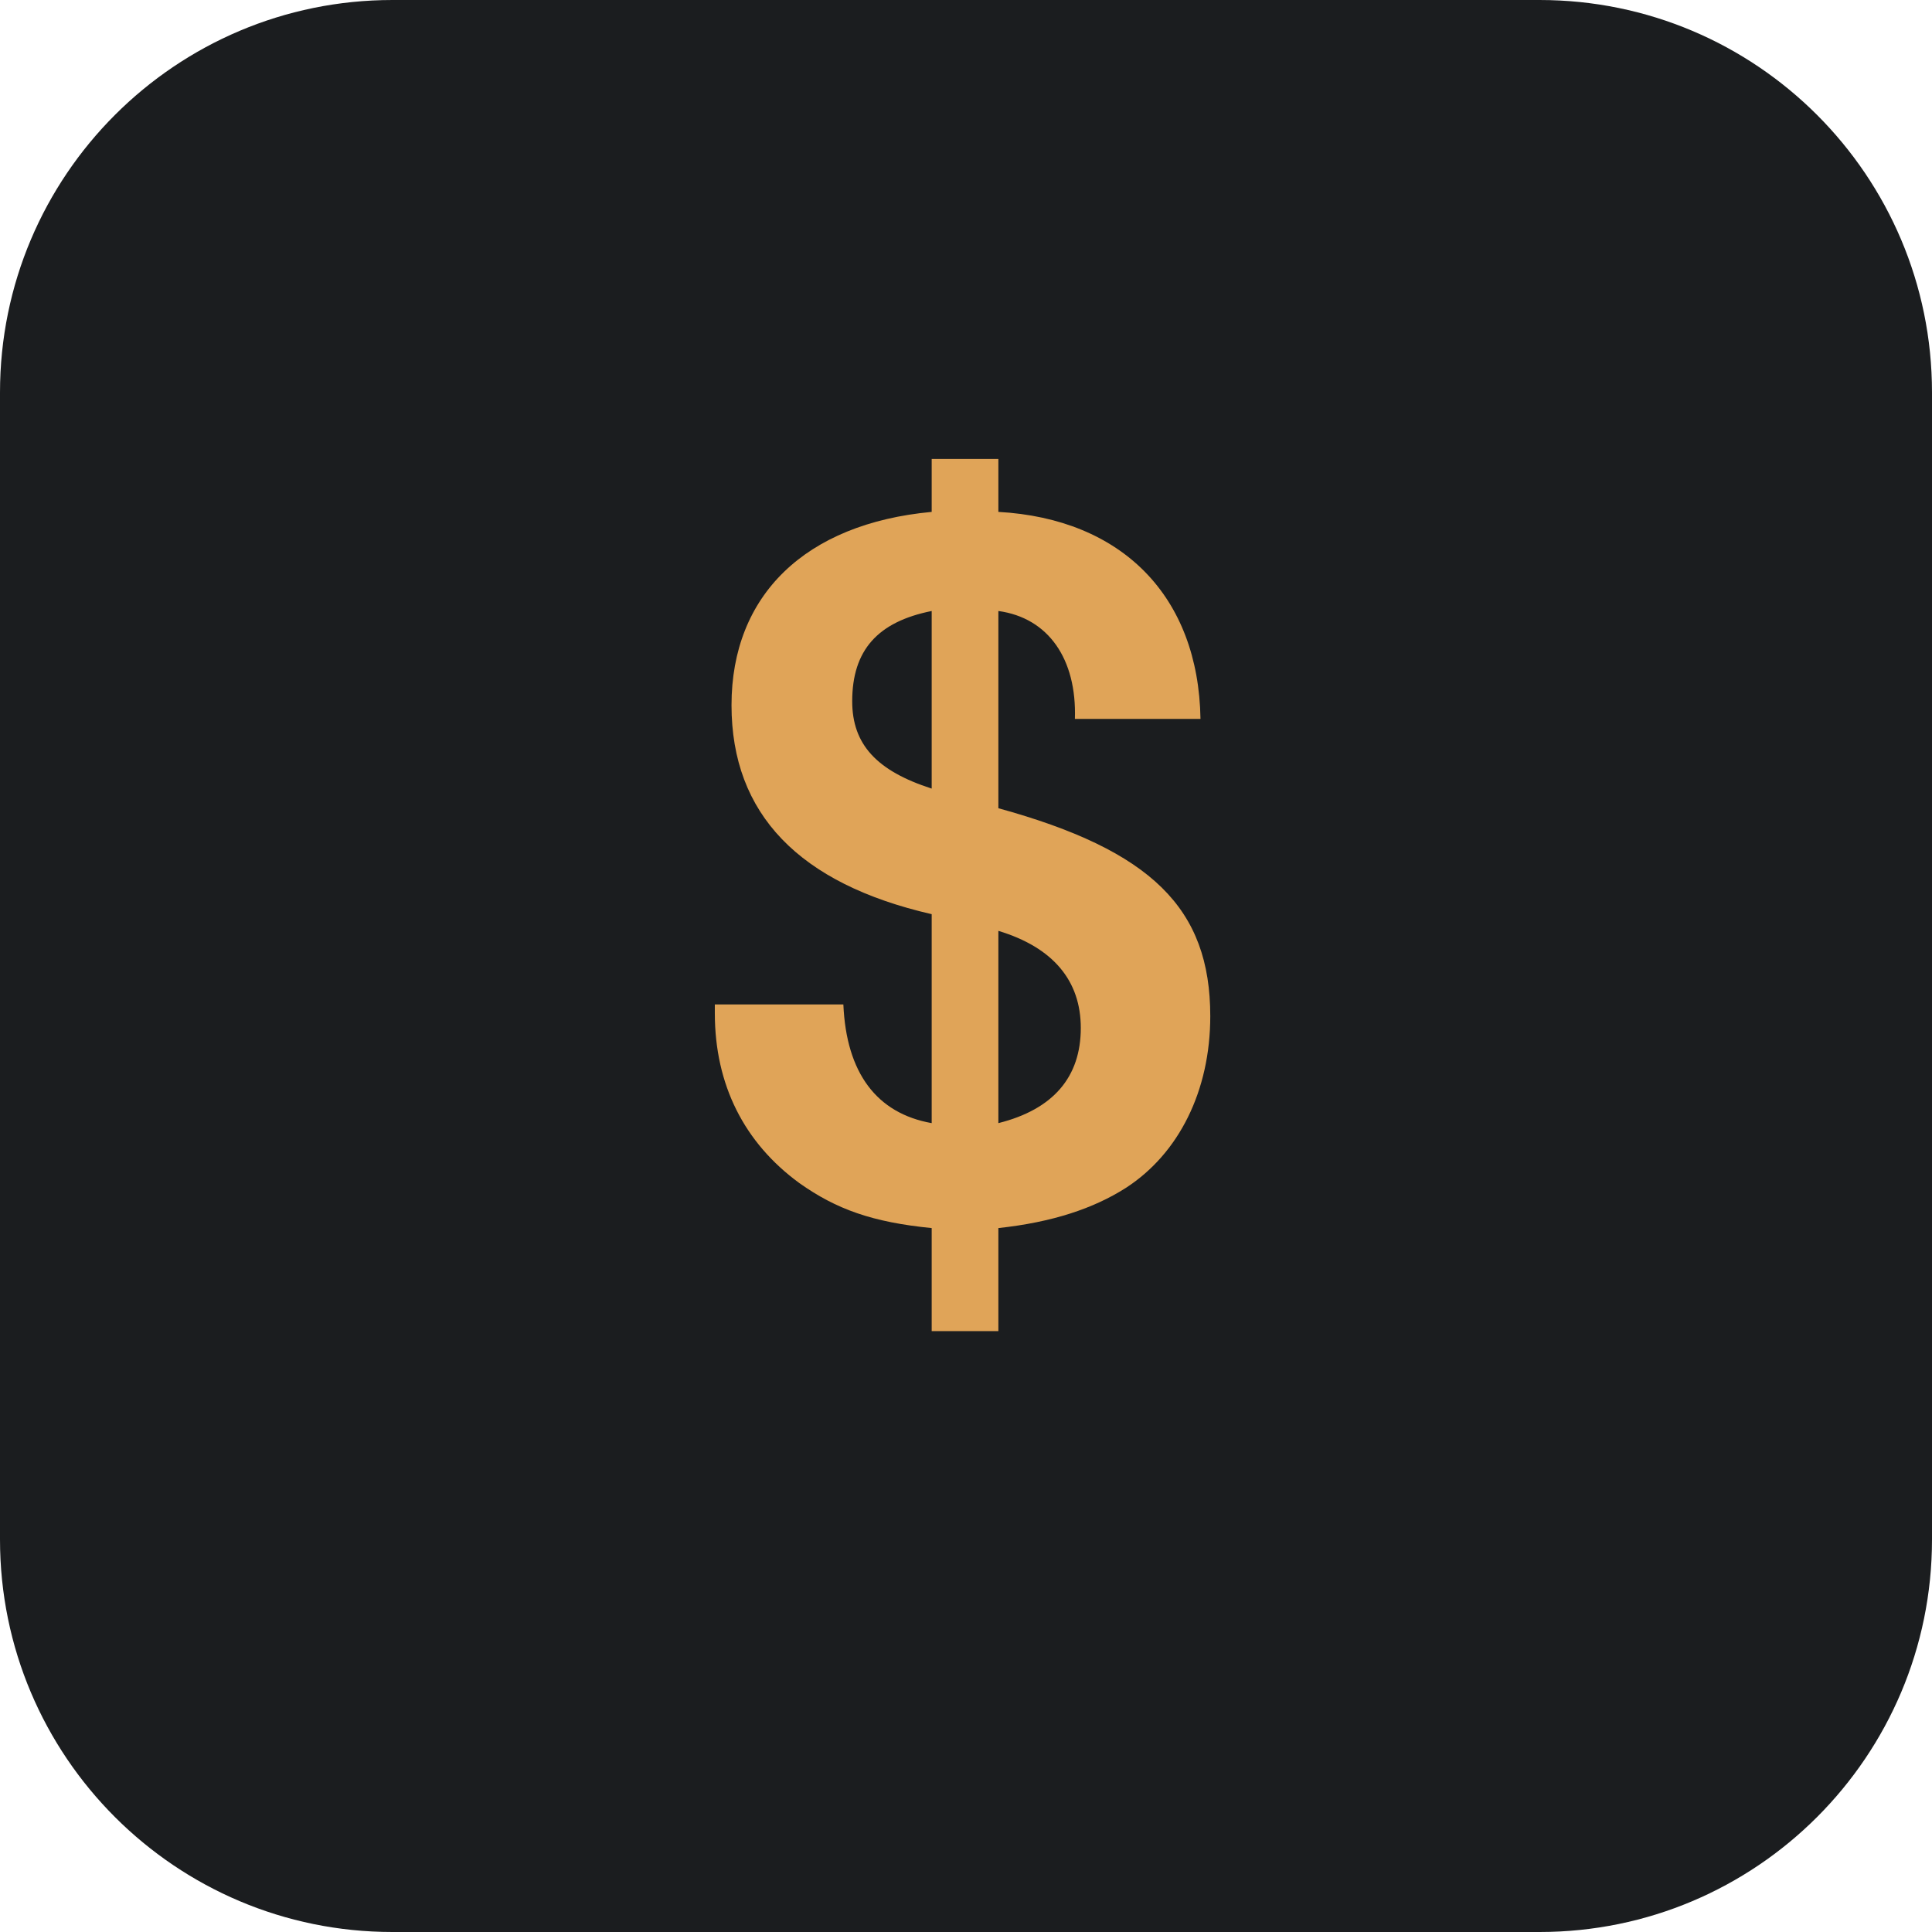
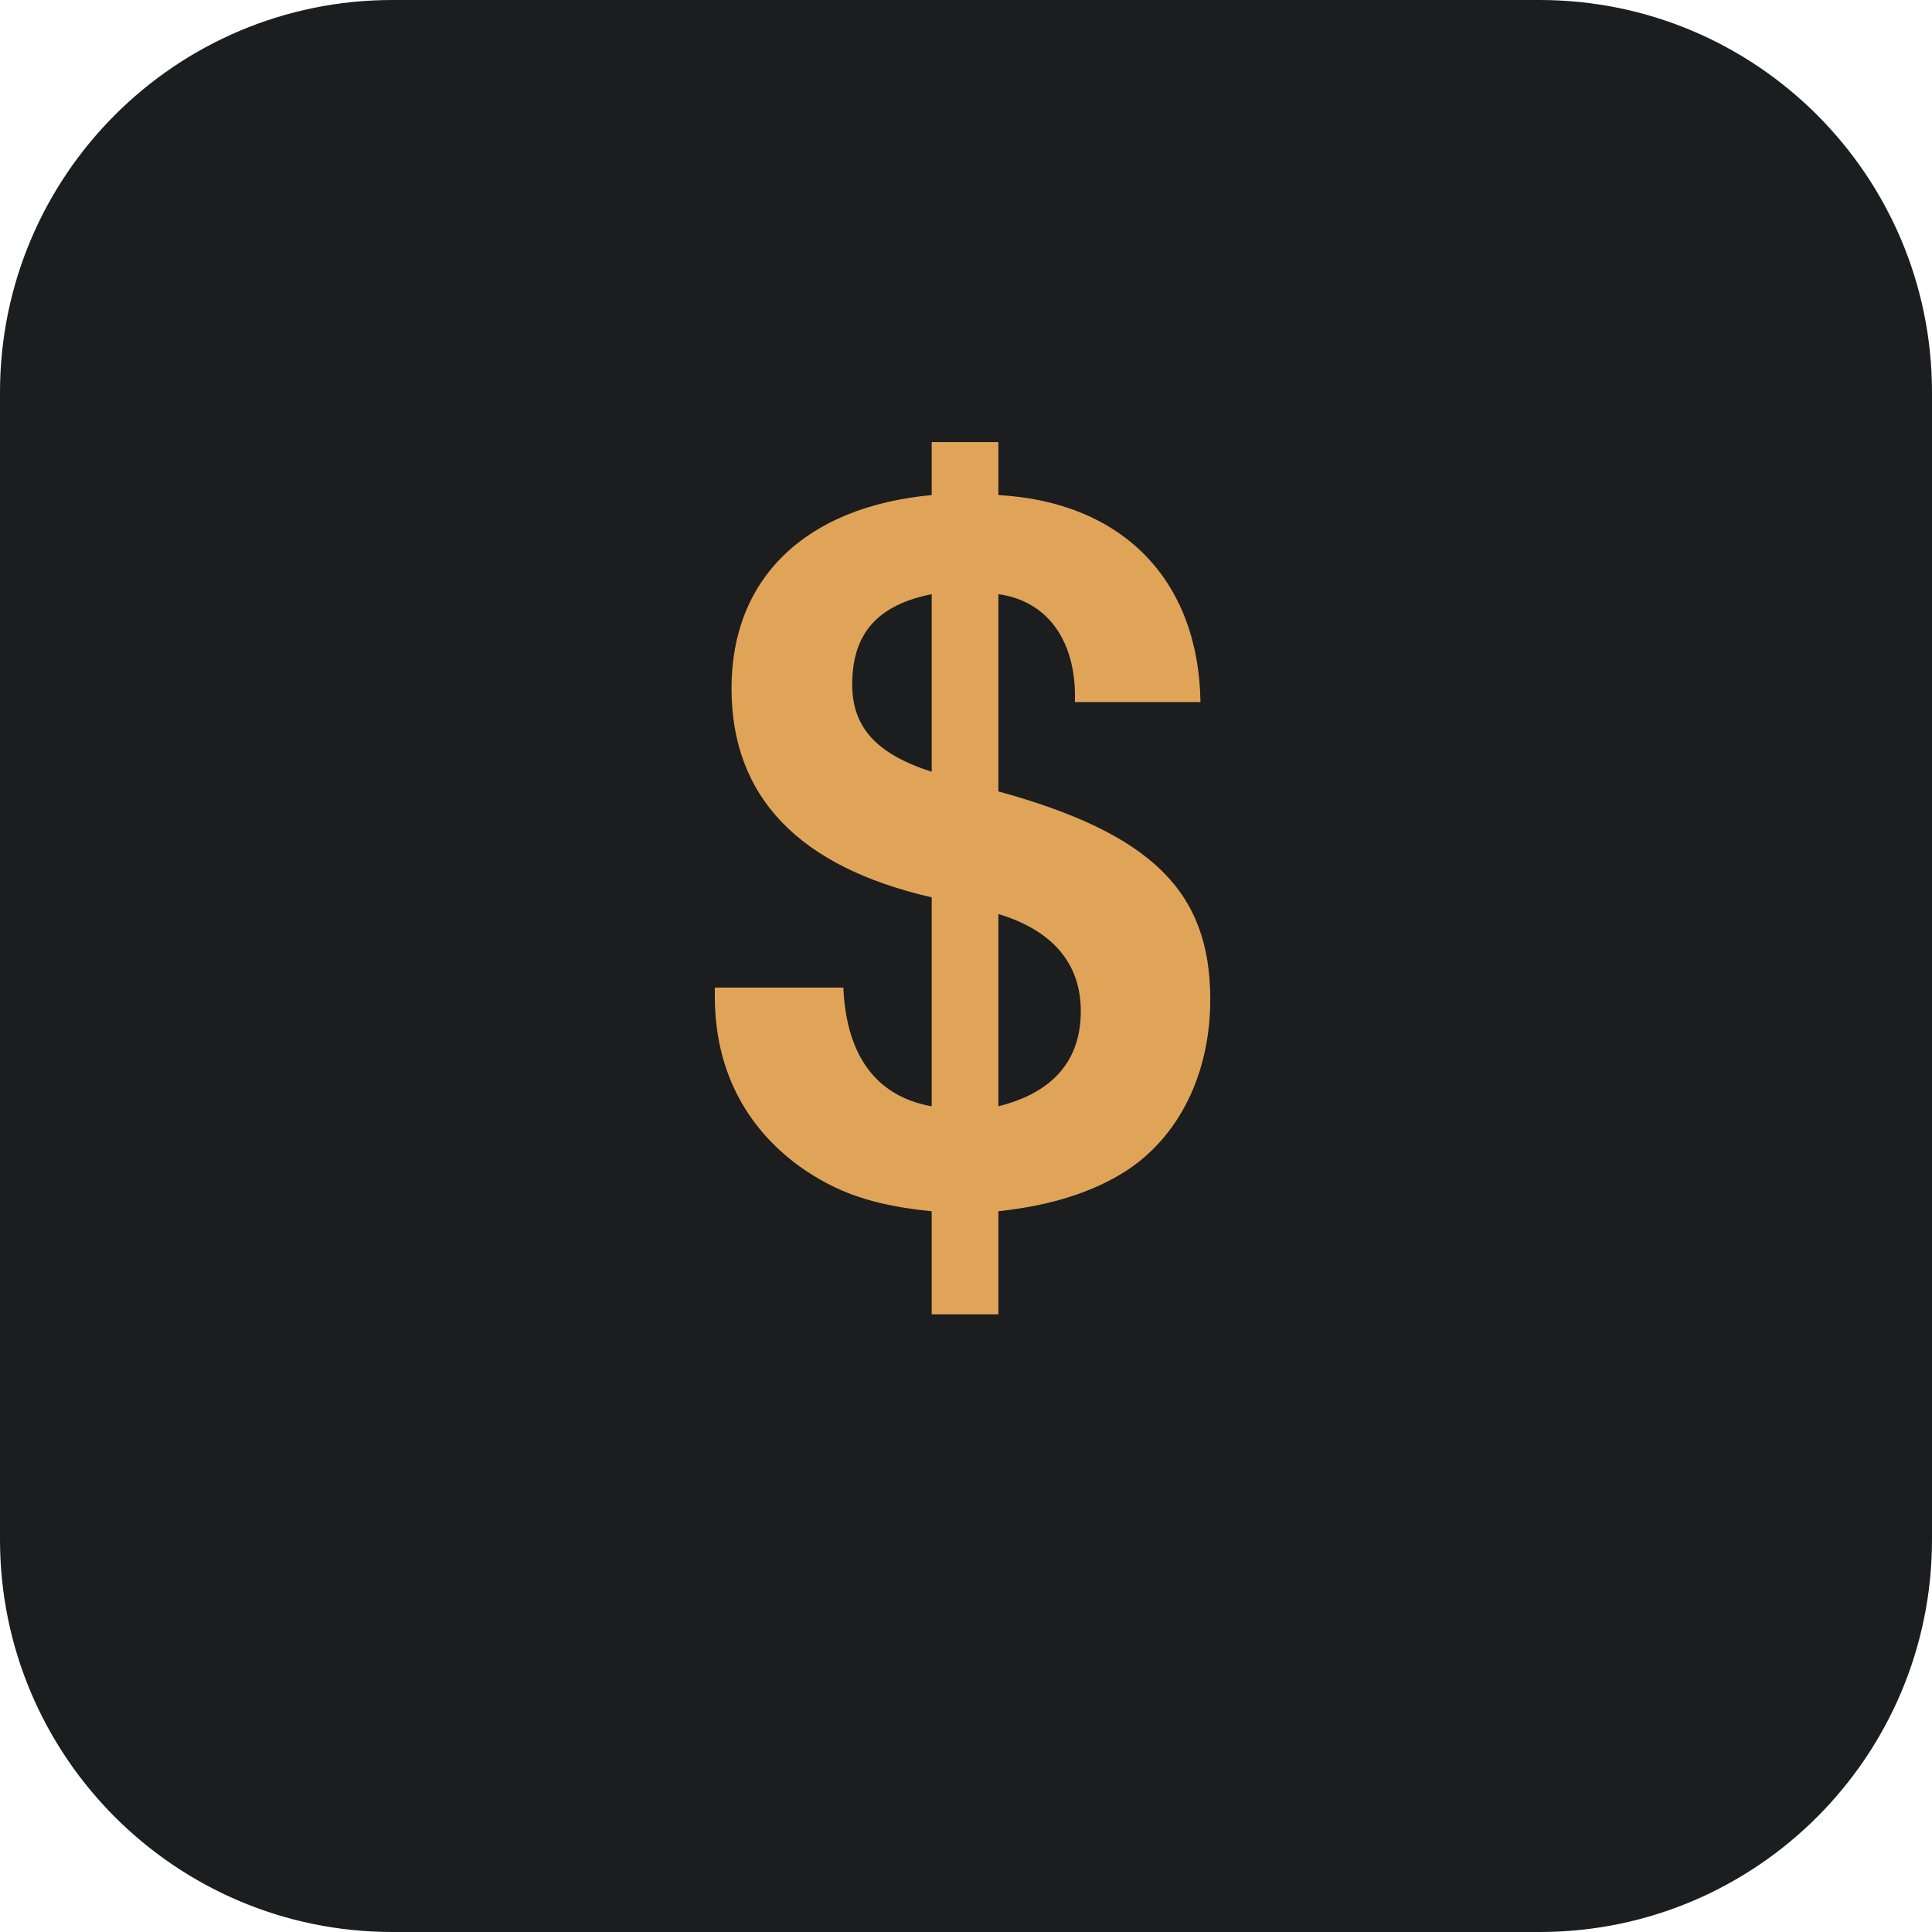
<svg xmlns="http://www.w3.org/2000/svg" viewBox="0 0 512 512">
  <rect width="512" height="512" rx="104" fill="#1b1d1f" />
-   <text x="256" y="320" font-family="-apple-system,Segoe UI,Helvetica,Arial,sans-serif" font-size="260" font-weight="700" fill="#e0a458" text-anchor="middle">$</text>
+   <text x="256" y="256" font-family="-apple-system,Segoe UI,Helvetica,Arial,sans-serif" font-size="260" font-weight="700" fill="#e0a458" text-anchor="middle" dominant-baseline="central">$</text>
</svg>
